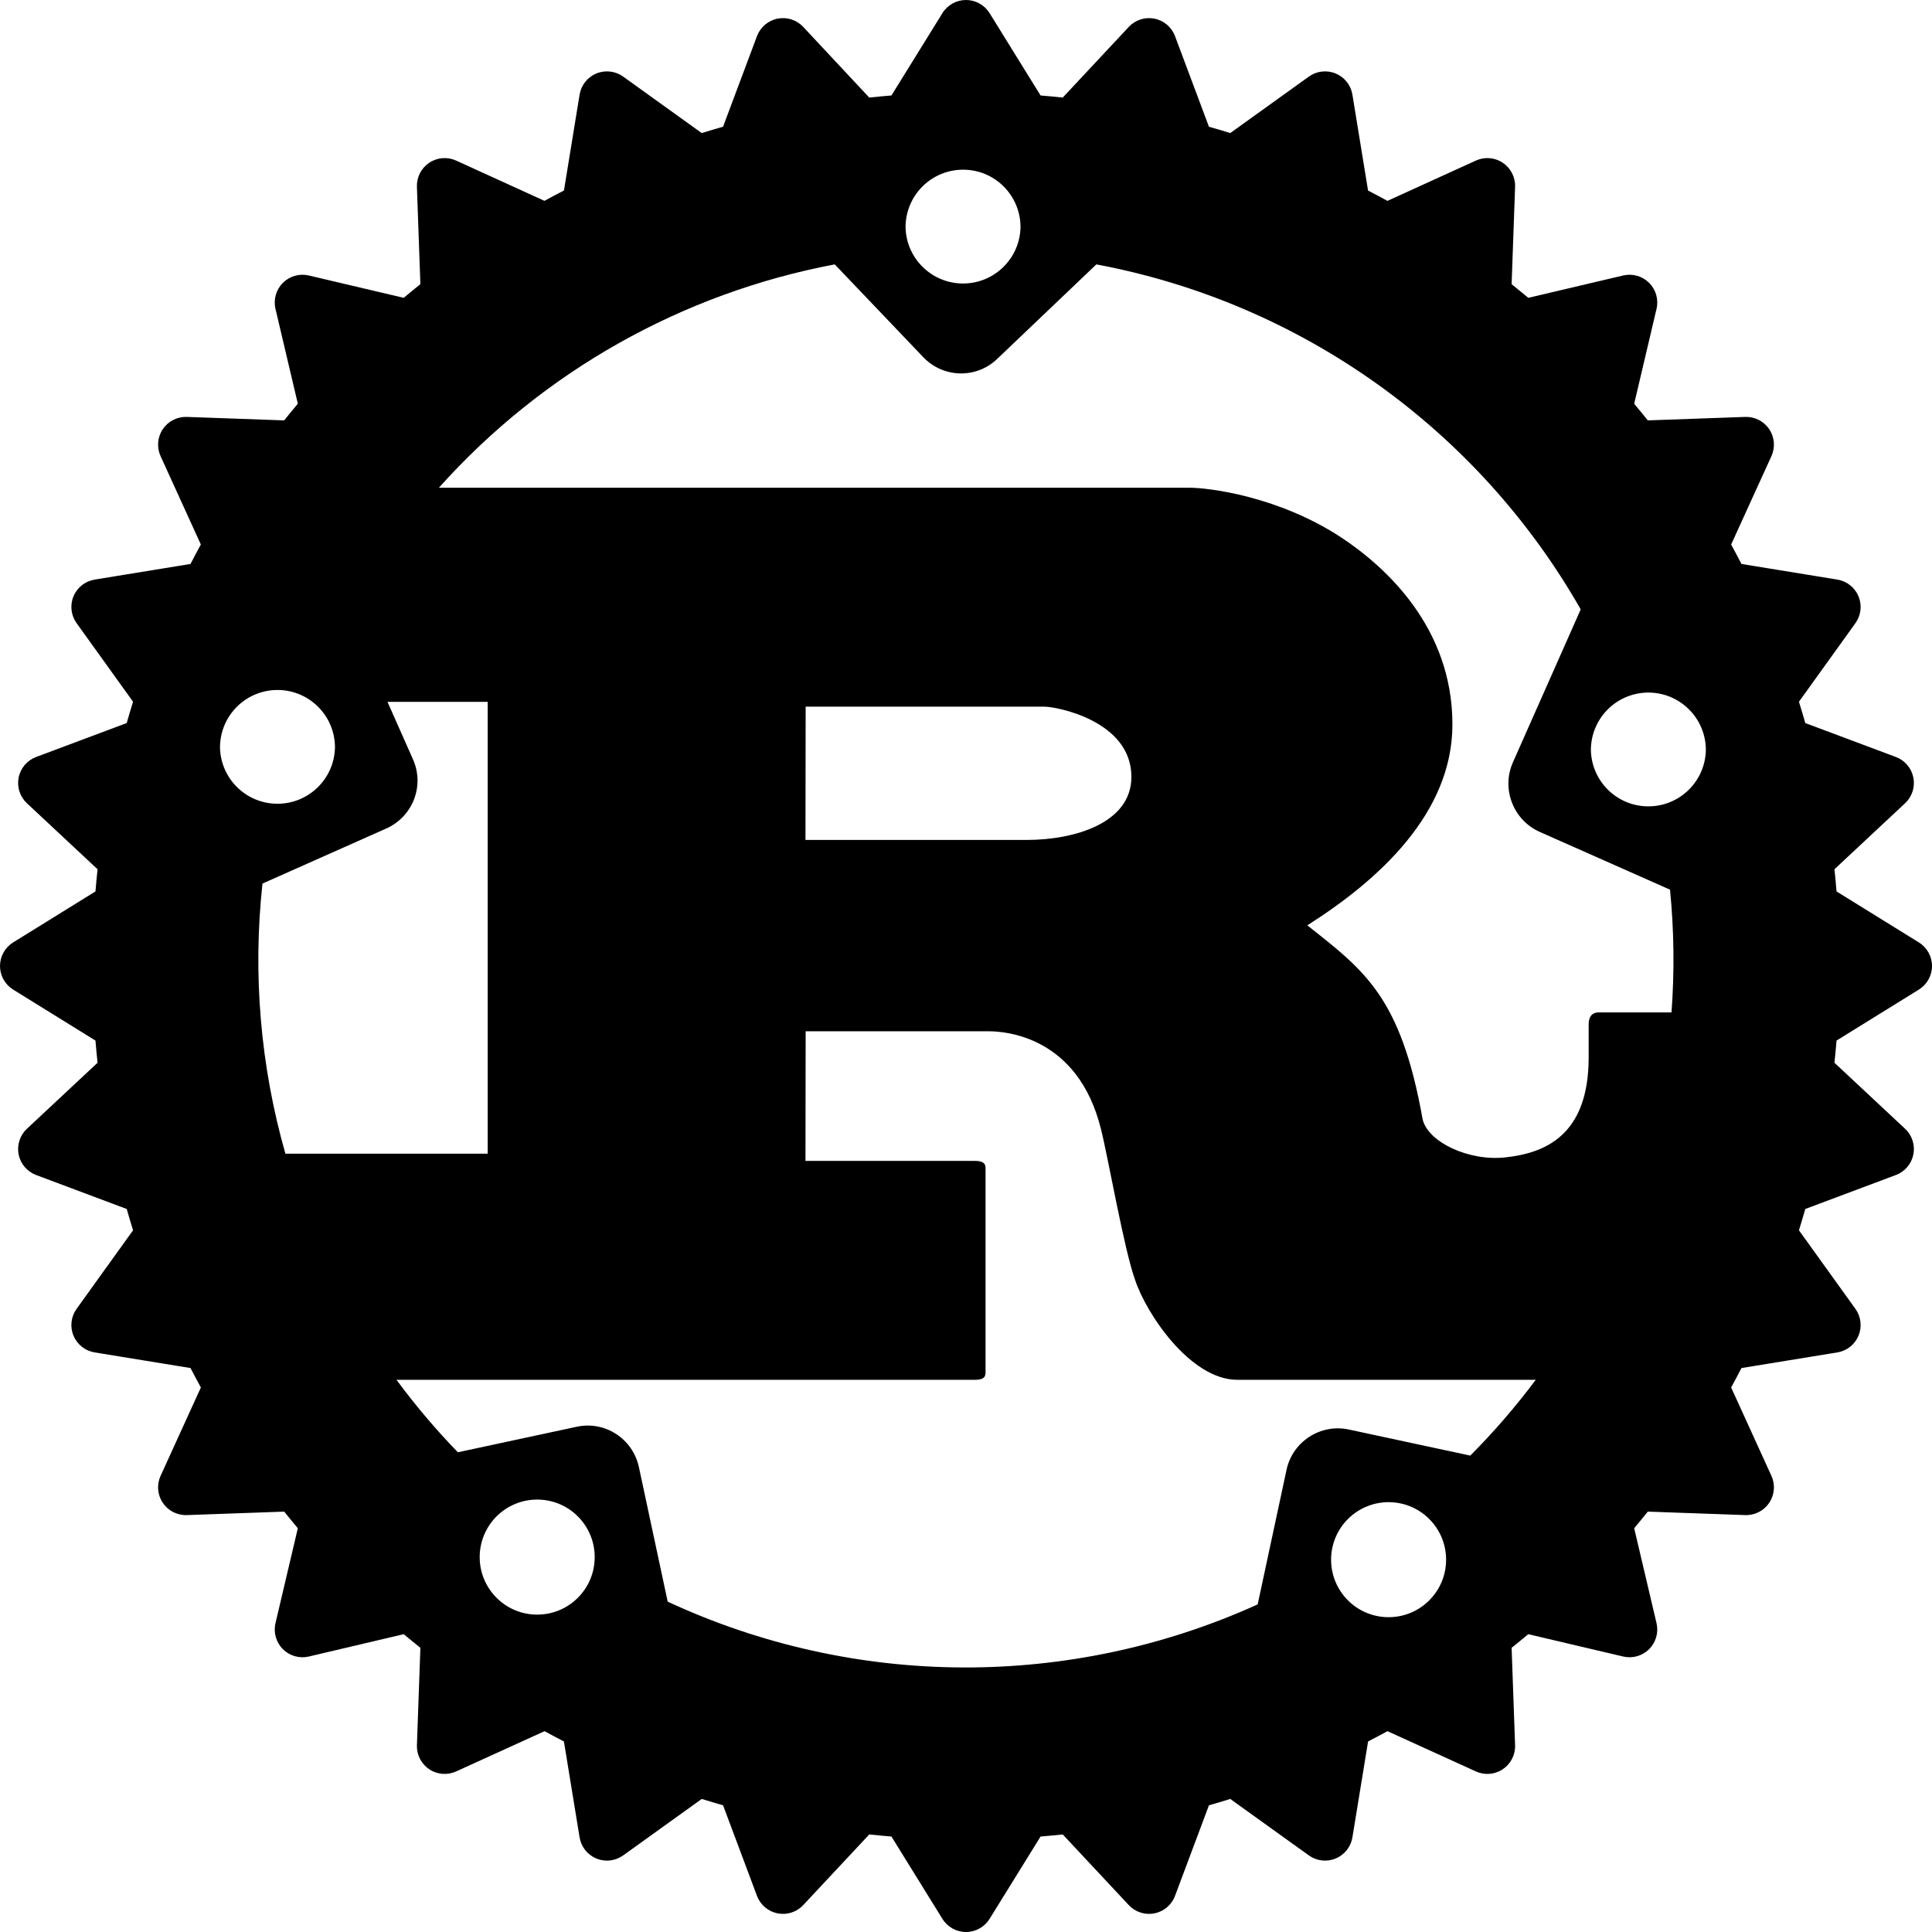
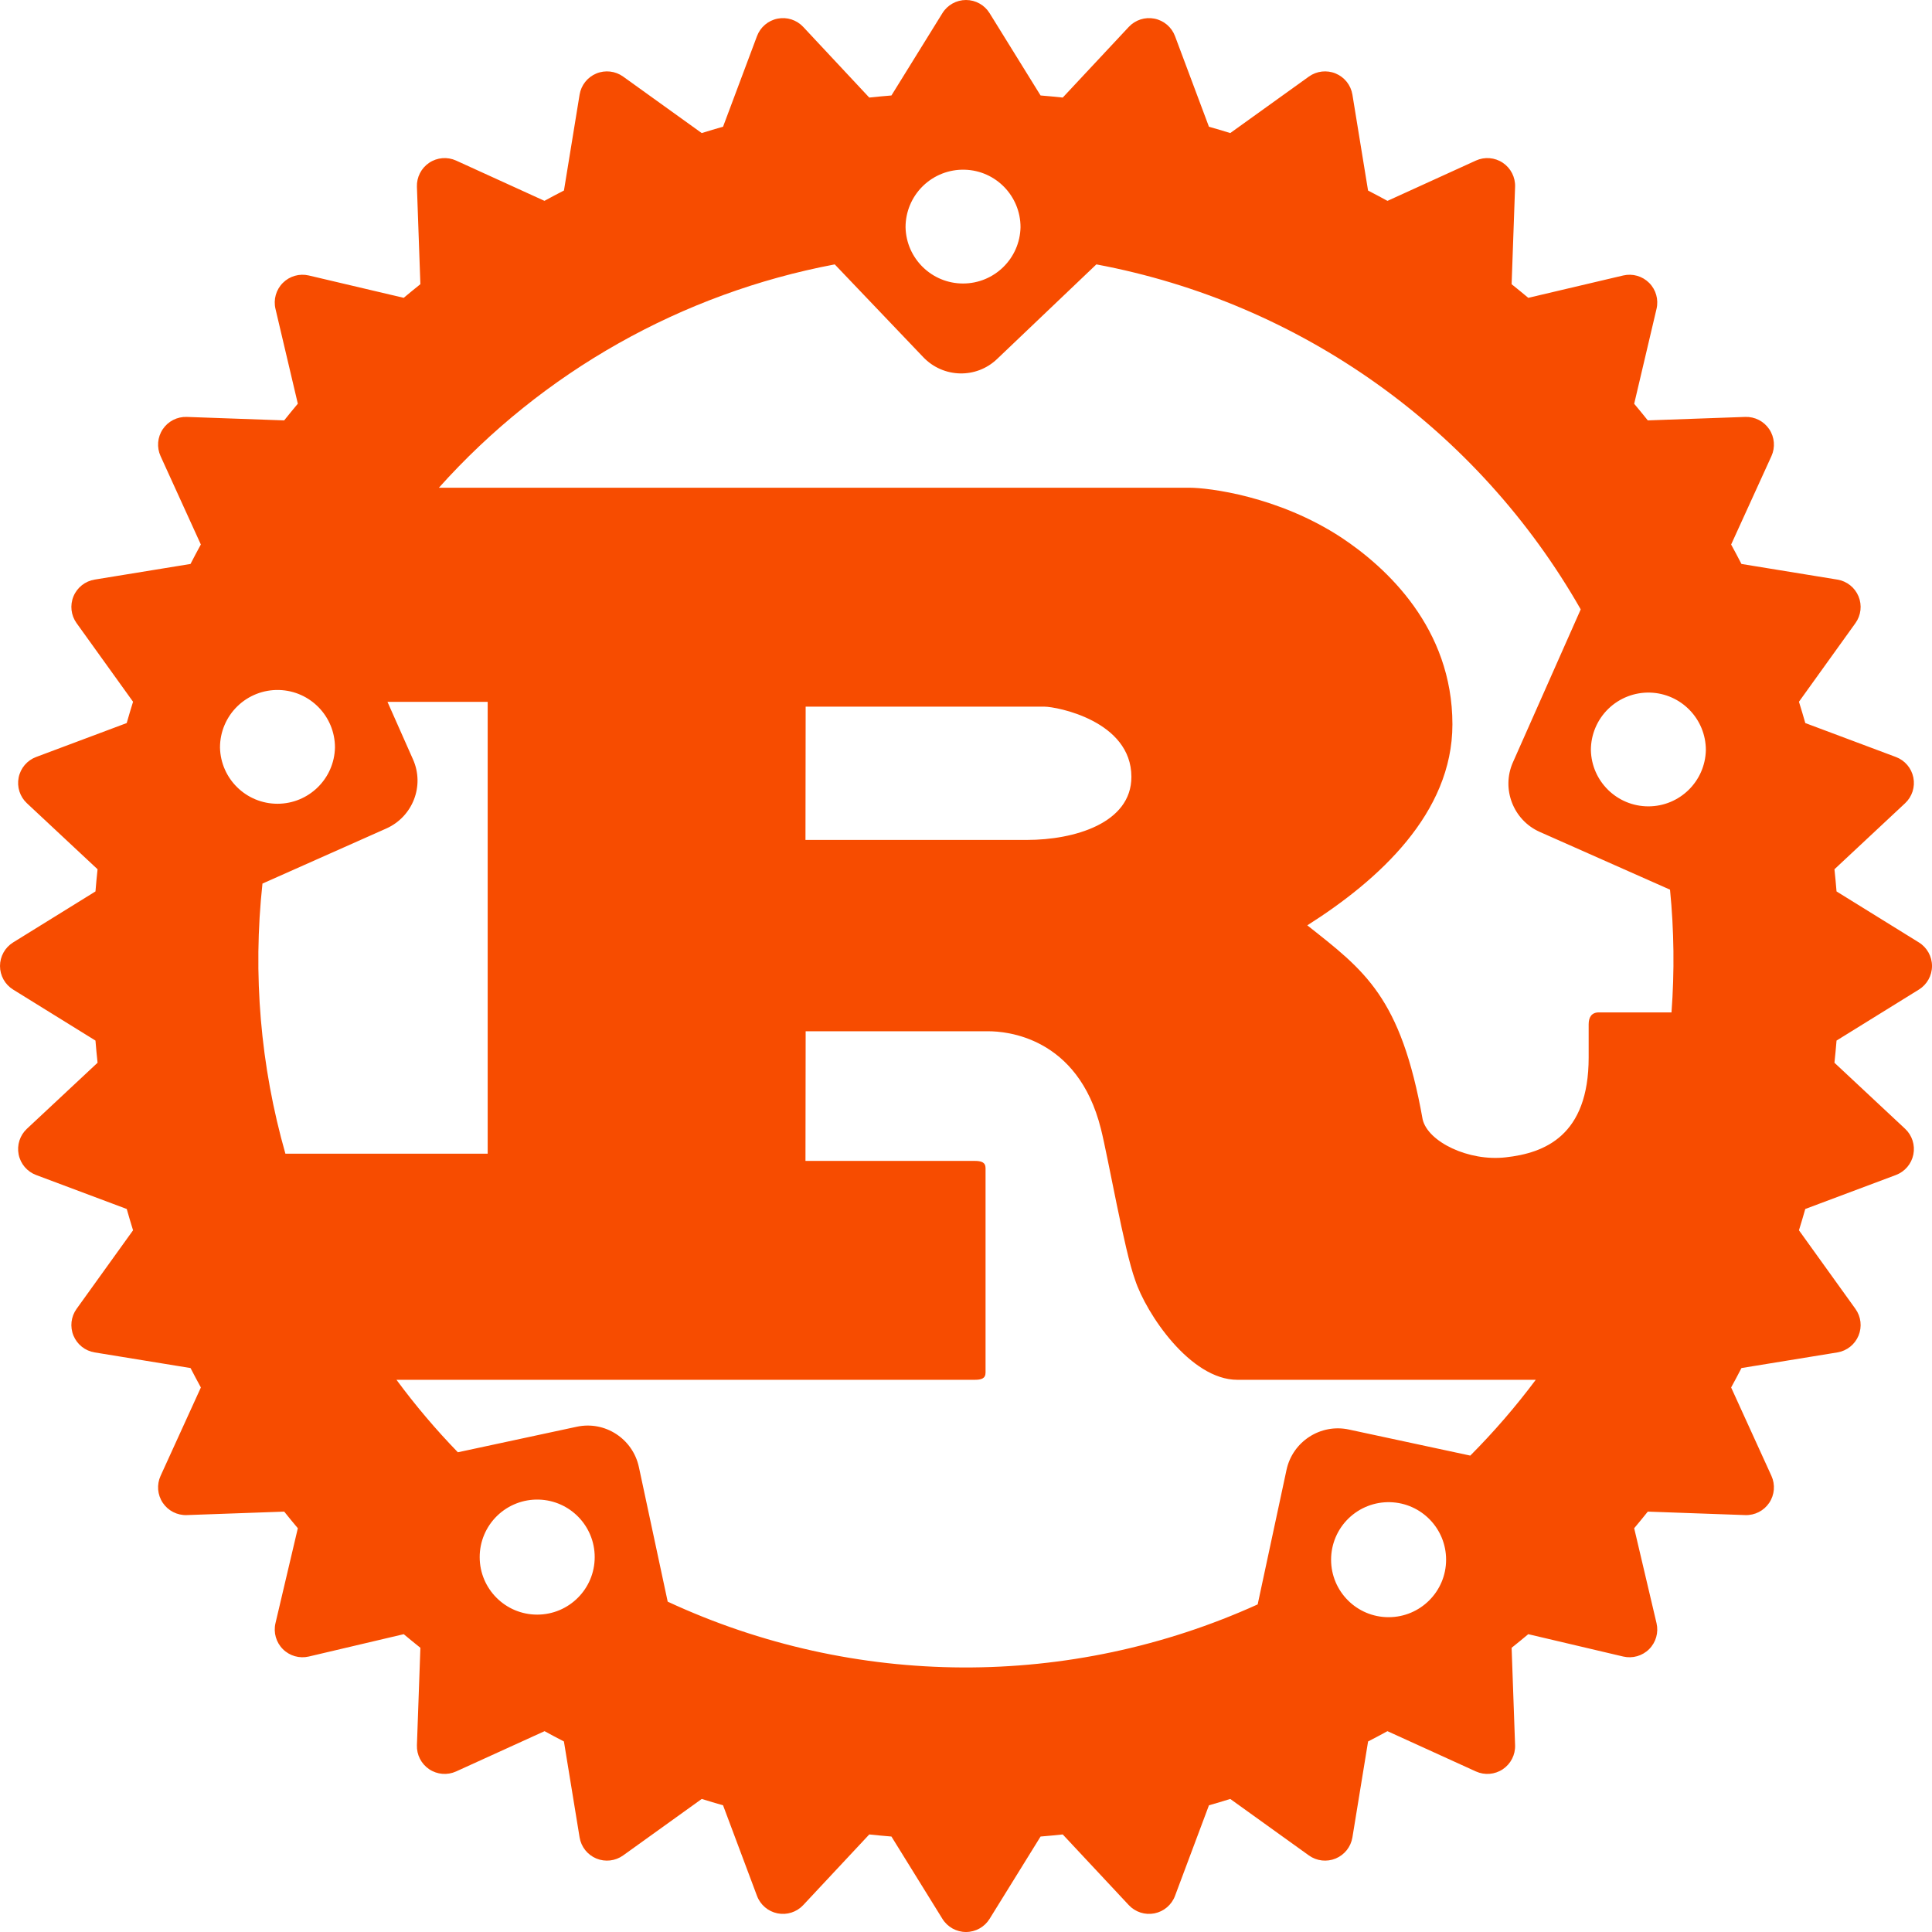
<svg xmlns="http://www.w3.org/2000/svg" version="1.1" viewBox="0 0 512 512">
-   <path d="m256 0a7.35 7.35 0 0 0-6.249 3.483l-13.512 21.818c-1.964 0.167-3.926 0.339-5.876 0.555l-17.502-18.727a7.35 7.35 0 0 0-12.249 2.44l-8.995 24.01c-1.892 0.549-3.784 1.089-5.655 1.684l-20.823-14.967a7.35 7.35 0 0 0-11.541 4.785l-4.144 25.407c-1.729 0.901-3.464 1.794-5.168 2.737l-23.407-10.67a7.35 7.35 0 0 0-10.392 6.947l0.919 25.809c-1.486 1.192-2.966 2.39-4.421 3.617l-25.148-5.923a7.35 7.35 0 0 0-8.833 8.842l5.923 25.139c-1.228 1.456-2.425 2.935-3.617 4.421l-25.809-0.919a7.35 7.35 0 0 0-6.947 10.392l10.67 23.416c-0.942 1.702-1.837 3.431-2.737 5.158l-25.407 4.144a7.35 7.35 0 0 0-4.785 11.541l14.967 20.833c-0.595 1.868-1.136 3.758-1.684 5.646l-24.01 8.995a7.35 7.35 0 0 0-2.44 12.249l18.727 17.502c-0.216 1.95-0.388 3.912-0.555 5.876l-21.818 13.512a7.35 7.35 0 0 0 0 12.498l21.818 13.512c0.167 1.964 0.339 3.926 0.555 5.876l-18.727 17.502a7.35 7.35 0 0 0 2.44 12.249l24.019 9.005c0.548 1.887 1.08 3.779 1.675 5.646l-14.967 20.823a7.35 7.35 0 0 0 4.785 11.541l25.416 4.144c0.899 1.725 1.796 3.449 2.737 5.148l-10.679 23.426a7.35 7.35 0 0 0 6.947 10.392l25.818-0.919c1.187 1.48 2.385 2.952 3.608 4.402l-5.923 25.168a7.35 7.35 0 0 0 8.833 8.833l25.158-5.923c1.452 1.224 2.929 2.419 4.412 3.608l-0.919 25.818a7.35 7.35 0 0 0 10.392 6.947l23.436-10.67c1.693 0.937 3.411 1.832 5.129 2.727l4.153 25.416a7.35 7.35 0 0 0 11.541 4.785l20.833-14.967c1.868 0.595 3.758 1.136 5.646 1.684l8.995 24.01a7.35 7.35 0 0 0 12.249 2.44l17.502-18.727c1.95 0.216 3.912 0.388 5.876 0.555l13.512 21.818a7.35 7.35 0 0 0 12.498 0l13.512-21.818c1.964-0.167 3.926-0.339 5.876-0.555l17.502 18.727a7.35 7.35 0 0 0 12.249-2.44l8.995-24.01c1.888-0.548 3.778-1.089 5.646-1.684l20.833 14.967a7.35 7.35 0 0 0 11.541-4.785l4.153-25.416c1.718-0.895 3.436-1.79 5.129-2.727l23.436 10.67a7.35 7.35 0 0 0 10.392-6.947l-0.919-25.818c1.482-1.189 2.959-2.384 4.412-3.608l25.158 5.923a7.35 7.35 0 0 0 8.833-8.833l-5.923-25.168c1.222-1.45 2.42-2.922 3.608-4.402l25.818 0.919a7.35 7.35 0 0 0 6.947-10.392l-10.679-23.426c0.94-1.699 1.838-3.424 2.737-5.148l25.416-4.144a7.35 7.35 0 0 0 4.785-11.541l-14.967-20.823c0.594-1.867 1.127-3.759 1.675-5.646l24.019-9.005a7.35 7.35 0 0 0 2.44-12.249l-18.727-17.502c0.216-1.95 0.388-3.912 0.555-5.876l21.818-13.512a7.35 7.35 0 0 0 0-12.498l-21.818-13.512c-0.167-1.964-0.339-3.926-0.555-5.876l18.727-17.502a7.35 7.35 0 0 0-2.44-12.249l-24.01-8.995c-0.548-1.888-1.089-3.778-1.684-5.646l14.967-20.833a7.35 7.35 0 0 0-4.785-11.541l-25.416-4.144c-0.899-1.725-1.796-3.449-2.737-5.148l10.679-23.426a7.35 7.35 0 0 0-6.947-10.392l-25.818 0.919c-1.188-1.481-2.385-2.951-3.608-4.402l5.923-25.158a7.35 7.35 0 0 0-8.833-8.842l-25.158 5.923c-1.452-1.224-2.929-2.419-4.412-3.608l0.919-25.818a7.35 7.35 0 0 0-10.392-6.947l-23.426 10.679c-1.699-0.94-3.424-1.838-5.148-2.737l-4.144-25.416a7.35 7.35 0 0 0-11.541-4.785l-20.833 14.967c-1.867-0.595-3.758-1.127-5.646-1.675l-8.995-24.019a7.35 7.35 0 0 0-12.249-2.44l-17.502 18.727c-1.95-0.216-3.912-0.388-5.876-0.555l-13.512-21.818a7.35 7.35 0 0 0-6.249-3.483zm-0.344 44.976a15.189 15.238 0 0 1 14.794 15.244 15.238 15.238 0 0 1-30.469 0 15.238 15.238 0 0 1 15.675-15.244zm-34.44 25.091 23.464 24.593c5.292 5.537 14.062 5.781 19.598 0.44l26.268-25.034a187.51 187.51 0 0 1 128.36 91.426l-17.981 40.565c-3.087 7.006 0.095 15.238 7.053 18.373l34.594 15.34a187.51 187.51 0 0 1 0.392 32.527h-19.254c-1.911 0-2.699 1.277-2.699 3.139v8.813c0 20.774-11.711 25.333-22 26.459-9.799 1.127-20.628-4.109-22-10.086-5.782-32.484-15.376-39.394-30.565-51.397 18.863-11.955 38.46-29.648 38.46-53.263 0-25.527-17.491-41.595-29.397-49.484-16.756-11.024-35.28-13.225-40.278-13.225h-198.92a187.51 187.51 0 0 1 104.9-59.187zm-147.24 112.79a15.238 15.238 0 0 1 14.794 15.235 15.238 15.238 0 0 1-30.469 0 15.238 15.238 0 0 1 15.675-15.235zm363.3 0.689a15.238 15.238 0 0 1 14.794 15.235 15.238 15.238 0 0 1-30.469 0 15.238 15.238 0 0 1 15.675-15.235zm-334.59 2.45h26.555v119.74h-53.608a187.51 187.51 0 0 1-6.077-71.579l32.833-14.603c7.006-3.136 10.188-11.319 7.053-18.325zm110.82 1.273h63.254c3.283 0 23.072 3.767 23.072 18.613 0 12.298-15.181 16.708-27.675 16.708h-58.699zm0 86.029h48.46c4.41 0 23.665 1.28 29.79 25.876 1.911 7.545 6.171 32.141 9.062 40.029 2.891 8.819 14.597 26.459 27.091 26.459h79.082a187.51 187.51 0 0 1-17.349 20.086l-32.182-6.909c-7.496-1.617-14.9 3.183-16.517 10.679l-7.646 35.665a187.51 187.51 0 0 1-156.35-0.727l-7.636-35.675c-1.617-7.496-8.973-12.296-16.469-10.679l-31.503 6.766a187.51 187.51 0 0 1-16.268-19.206h153.22c1.715 0 2.89-0.297 2.89-1.914v-54.192c0-1.568-1.175-1.904-2.89-1.904h-44.833zm-70.699 124.11a15.238 15.238 0 0 1 14.794 15.244 15.239 15.239 0 0 1-30.479 0 15.238 15.238 0 0 1 15.684-15.244zm225.62 0.689a15.238 15.238 0 0 1 14.804 15.235 15.239 15.239 0 0 1-30.479 0 15.238 15.238 0 0 1 15.675-15.235z" color="#000000" fill-rule="evenodd" />
+   <path d="m256 0a7.35 7.35 0 0 0-6.249 3.483l-13.512 21.818c-1.964 0.167-3.926 0.339-5.876 0.555l-17.502-18.727a7.35 7.35 0 0 0-12.249 2.44l-8.995 24.01c-1.892 0.549-3.784 1.089-5.655 1.684l-20.823-14.967a7.35 7.35 0 0 0-11.541 4.785l-4.144 25.407c-1.729 0.901-3.464 1.794-5.168 2.737l-23.407-10.67a7.35 7.35 0 0 0-10.392 6.947l0.919 25.809c-1.486 1.192-2.966 2.39-4.421 3.617l-25.148-5.923a7.35 7.35 0 0 0-8.833 8.842l5.923 25.139c-1.228 1.456-2.425 2.935-3.617 4.421l-25.809-0.919a7.35 7.35 0 0 0-6.947 10.392l10.67 23.416c-0.942 1.702-1.837 3.431-2.737 5.158l-25.407 4.144a7.35 7.35 0 0 0-4.785 11.541l14.967 20.833c-0.595 1.868-1.136 3.758-1.684 5.646l-24.01 8.995a7.35 7.35 0 0 0-2.44 12.249l18.727 17.502c-0.216 1.95-0.388 3.912-0.555 5.876l-21.818 13.512a7.35 7.35 0 0 0 0 12.498l21.818 13.512c0.167 1.964 0.339 3.926 0.555 5.876l-18.727 17.502a7.35 7.35 0 0 0 2.44 12.249l24.019 9.005c0.548 1.887 1.08 3.779 1.675 5.646l-14.967 20.823a7.35 7.35 0 0 0 4.785 11.541l25.416 4.144c0.899 1.725 1.796 3.449 2.737 5.148l-10.679 23.426a7.35 7.35 0 0 0 6.947 10.392l25.818-0.919c1.187 1.48 2.385 2.952 3.608 4.402l-5.923 25.168a7.35 7.35 0 0 0 8.833 8.833l25.158-5.923c1.452 1.224 2.929 2.419 4.412 3.608l-0.919 25.818a7.35 7.35 0 0 0 10.392 6.947l23.436-10.67c1.693 0.937 3.411 1.832 5.129 2.727l4.153 25.416a7.35 7.35 0 0 0 11.541 4.785l20.833-14.967c1.868 0.595 3.758 1.136 5.646 1.684l8.995 24.01a7.35 7.35 0 0 0 12.249 2.44l17.502-18.727c1.95 0.216 3.912 0.388 5.876 0.555l13.512 21.818a7.35 7.35 0 0 0 12.498 0l13.512-21.818c1.964-0.167 3.926-0.339 5.876-0.555l17.502 18.727a7.35 7.35 0 0 0 12.249-2.44l8.995-24.01c1.888-0.548 3.778-1.089 5.646-1.684l20.833 14.967a7.35 7.35 0 0 0 11.541-4.785l4.153-25.416c1.718-0.895 3.436-1.79 5.129-2.727l23.436 10.67a7.35 7.35 0 0 0 10.392-6.947l-0.919-25.818c1.482-1.189 2.959-2.384 4.412-3.608l25.158 5.923a7.35 7.35 0 0 0 8.833-8.833l-5.923-25.168c1.222-1.45 2.42-2.922 3.608-4.402l25.818 0.919a7.35 7.35 0 0 0 6.947-10.392l-10.679-23.426c0.94-1.699 1.838-3.424 2.737-5.148l25.416-4.144a7.35 7.35 0 0 0 4.785-11.541l-14.967-20.823c0.594-1.867 1.127-3.759 1.675-5.646l24.019-9.005a7.35 7.35 0 0 0 2.44-12.249l-18.727-17.502c0.216-1.95 0.388-3.912 0.555-5.876l21.818-13.512a7.35 7.35 0 0 0 0-12.498l-21.818-13.512c-0.167-1.964-0.339-3.926-0.555-5.876l18.727-17.502a7.35 7.35 0 0 0-2.44-12.249l-24.01-8.995c-0.548-1.888-1.089-3.778-1.684-5.646l14.967-20.833a7.35 7.35 0 0 0-4.785-11.541l-25.416-4.144c-0.899-1.725-1.796-3.449-2.737-5.148l10.679-23.426a7.35 7.35 0 0 0-6.947-10.392l-25.818 0.919c-1.188-1.481-2.385-2.951-3.608-4.402l5.923-25.158a7.35 7.35 0 0 0-8.833-8.842l-25.158 5.923c-1.452-1.224-2.929-2.419-4.412-3.608l0.919-25.818a7.35 7.35 0 0 0-10.392-6.947l-23.426 10.679c-1.699-0.94-3.424-1.838-5.148-2.737l-4.144-25.416a7.35 7.35 0 0 0-11.541-4.785l-20.833 14.967c-1.867-0.595-3.758-1.127-5.646-1.675l-8.995-24.019a7.35 7.35 0 0 0-12.249-2.44l-17.502 18.727c-1.95-0.216-3.912-0.388-5.876-0.555l-13.512-21.818a7.35 7.35 0 0 0-6.249-3.483zm-0.344 44.976a15.189 15.238 0 0 1 14.794 15.244 15.238 15.238 0 0 1-30.469 0 15.238 15.238 0 0 1 15.675-15.244zm-34.44 25.091 23.464 24.593c5.292 5.537 14.062 5.781 19.598 0.44l26.268-25.034a187.51 187.51 0 0 1 128.36 91.426l-17.981 40.565c-3.087 7.006 0.095 15.238 7.053 18.373l34.594 15.34a187.51 187.51 0 0 1 0.392 32.527h-19.254c-1.911 0-2.699 1.277-2.699 3.139v8.813c0 20.774-11.711 25.333-22 26.459-9.799 1.127-20.628-4.109-22-10.086-5.782-32.484-15.376-39.394-30.565-51.397 18.863-11.955 38.46-29.648 38.46-53.263 0-25.527-17.491-41.595-29.397-49.484-16.756-11.024-35.28-13.225-40.278-13.225h-198.92a187.51 187.51 0 0 1 104.9-59.187zm-147.24 112.79a15.238 15.238 0 0 1 14.794 15.235 15.238 15.238 0 0 1-30.469 0 15.238 15.238 0 0 1 15.675-15.235zm363.3 0.689a15.238 15.238 0 0 1 14.794 15.235 15.238 15.238 0 0 1-30.469 0 15.238 15.238 0 0 1 15.675-15.235zm-334.59 2.45h26.555v119.74h-53.608a187.51 187.51 0 0 1-6.077-71.579l32.833-14.603c7.006-3.136 10.188-11.319 7.053-18.325zm110.82 1.273h63.254c3.283 0 23.072 3.767 23.072 18.613 0 12.298-15.181 16.708-27.675 16.708h-58.699zm0 86.029h48.46c4.41 0 23.665 1.28 29.79 25.876 1.911 7.545 6.171 32.141 9.062 40.029 2.891 8.819 14.597 26.459 27.091 26.459h79.082a187.51 187.51 0 0 1-17.349 20.086l-32.182-6.909c-7.496-1.617-14.9 3.183-16.517 10.679l-7.646 35.665a187.51 187.51 0 0 1-156.35-0.727l-7.636-35.675c-1.617-7.496-8.973-12.296-16.469-10.679l-31.503 6.766a187.51 187.51 0 0 1-16.268-19.206h153.22c1.715 0 2.89-0.297 2.89-1.914v-54.192c0-1.568-1.175-1.904-2.89-1.904h-44.833zm-70.699 124.11a15.238 15.238 0 0 1 14.794 15.244 15.239 15.239 0 0 1-30.479 0 15.238 15.238 0 0 1 15.684-15.244zm225.62 0.689a15.238 15.238 0 0 1 14.804 15.235 15.239 15.239 0 0 1-30.479 0 15.238 15.238 0 0 1 15.675-15.235z" color="#000000" fill="#f74c00" fill-rule="evenodd" />
</svg>
